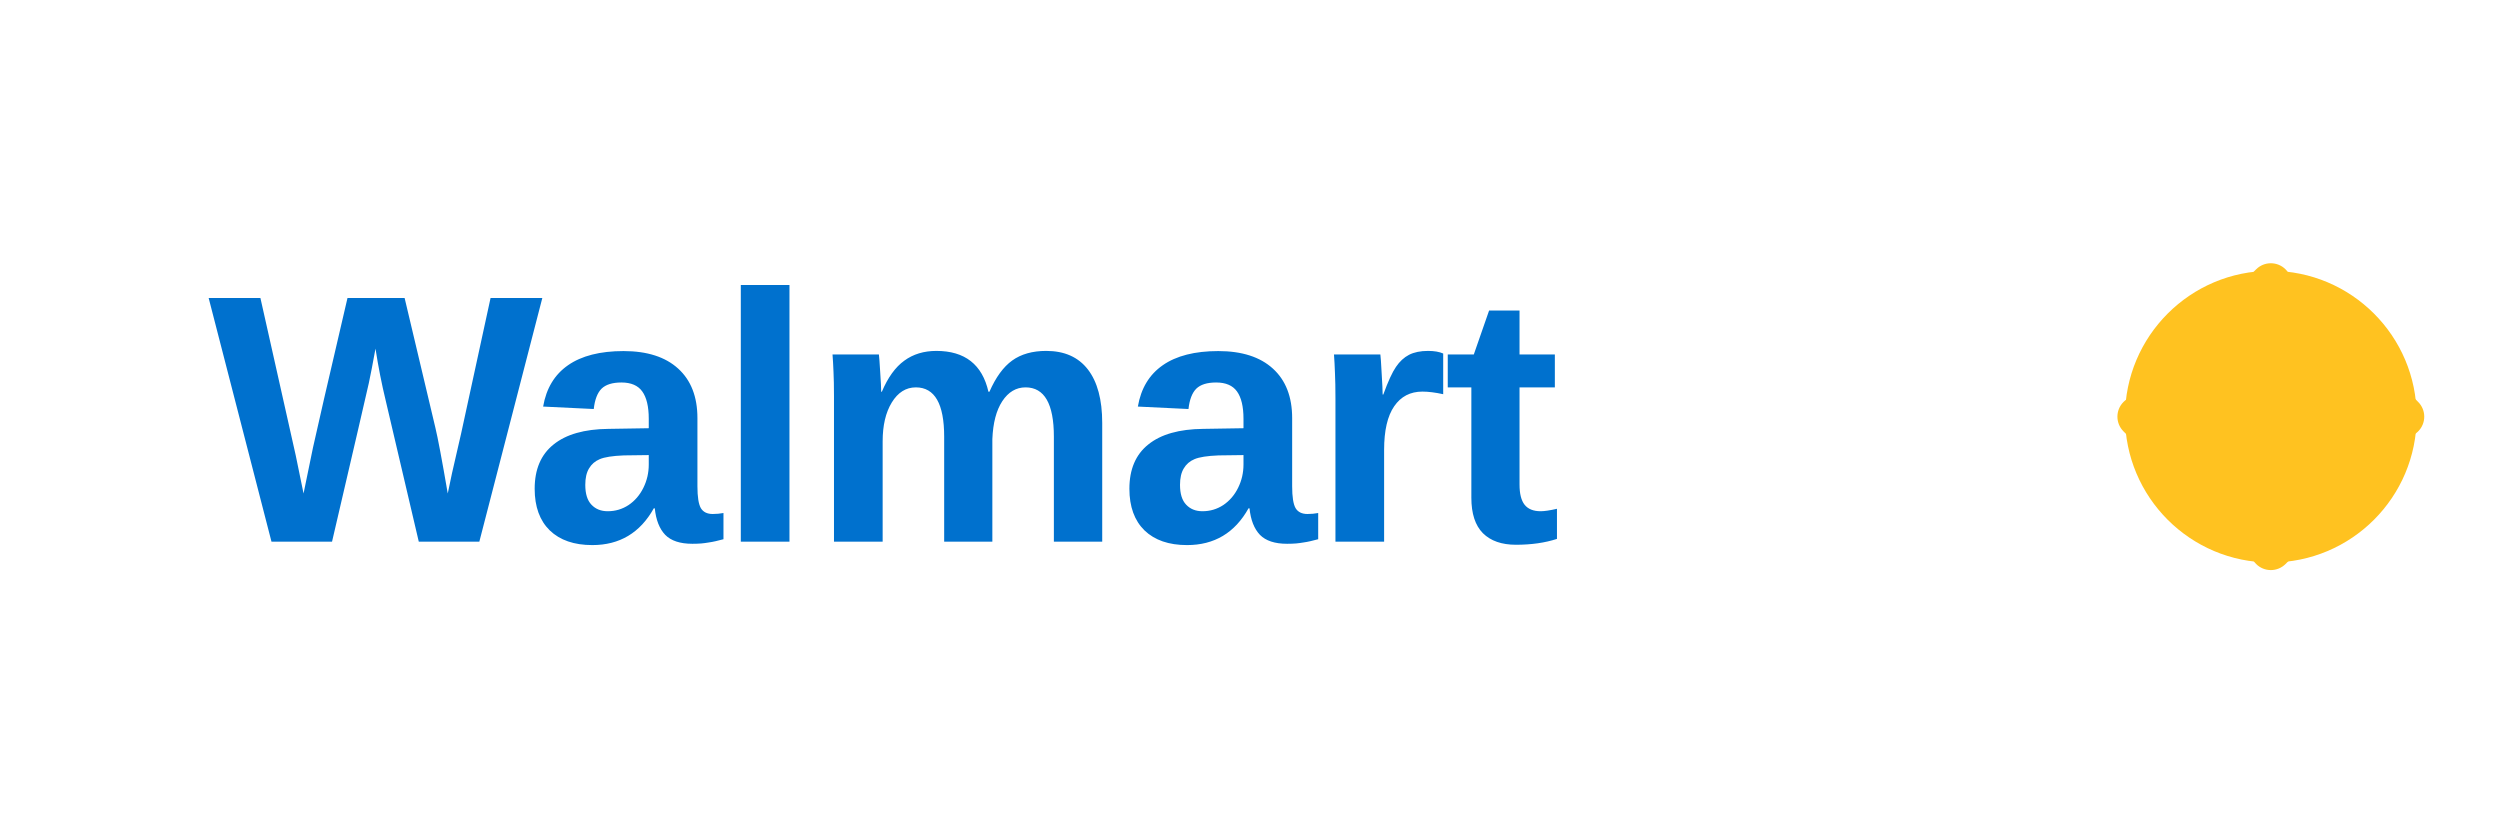
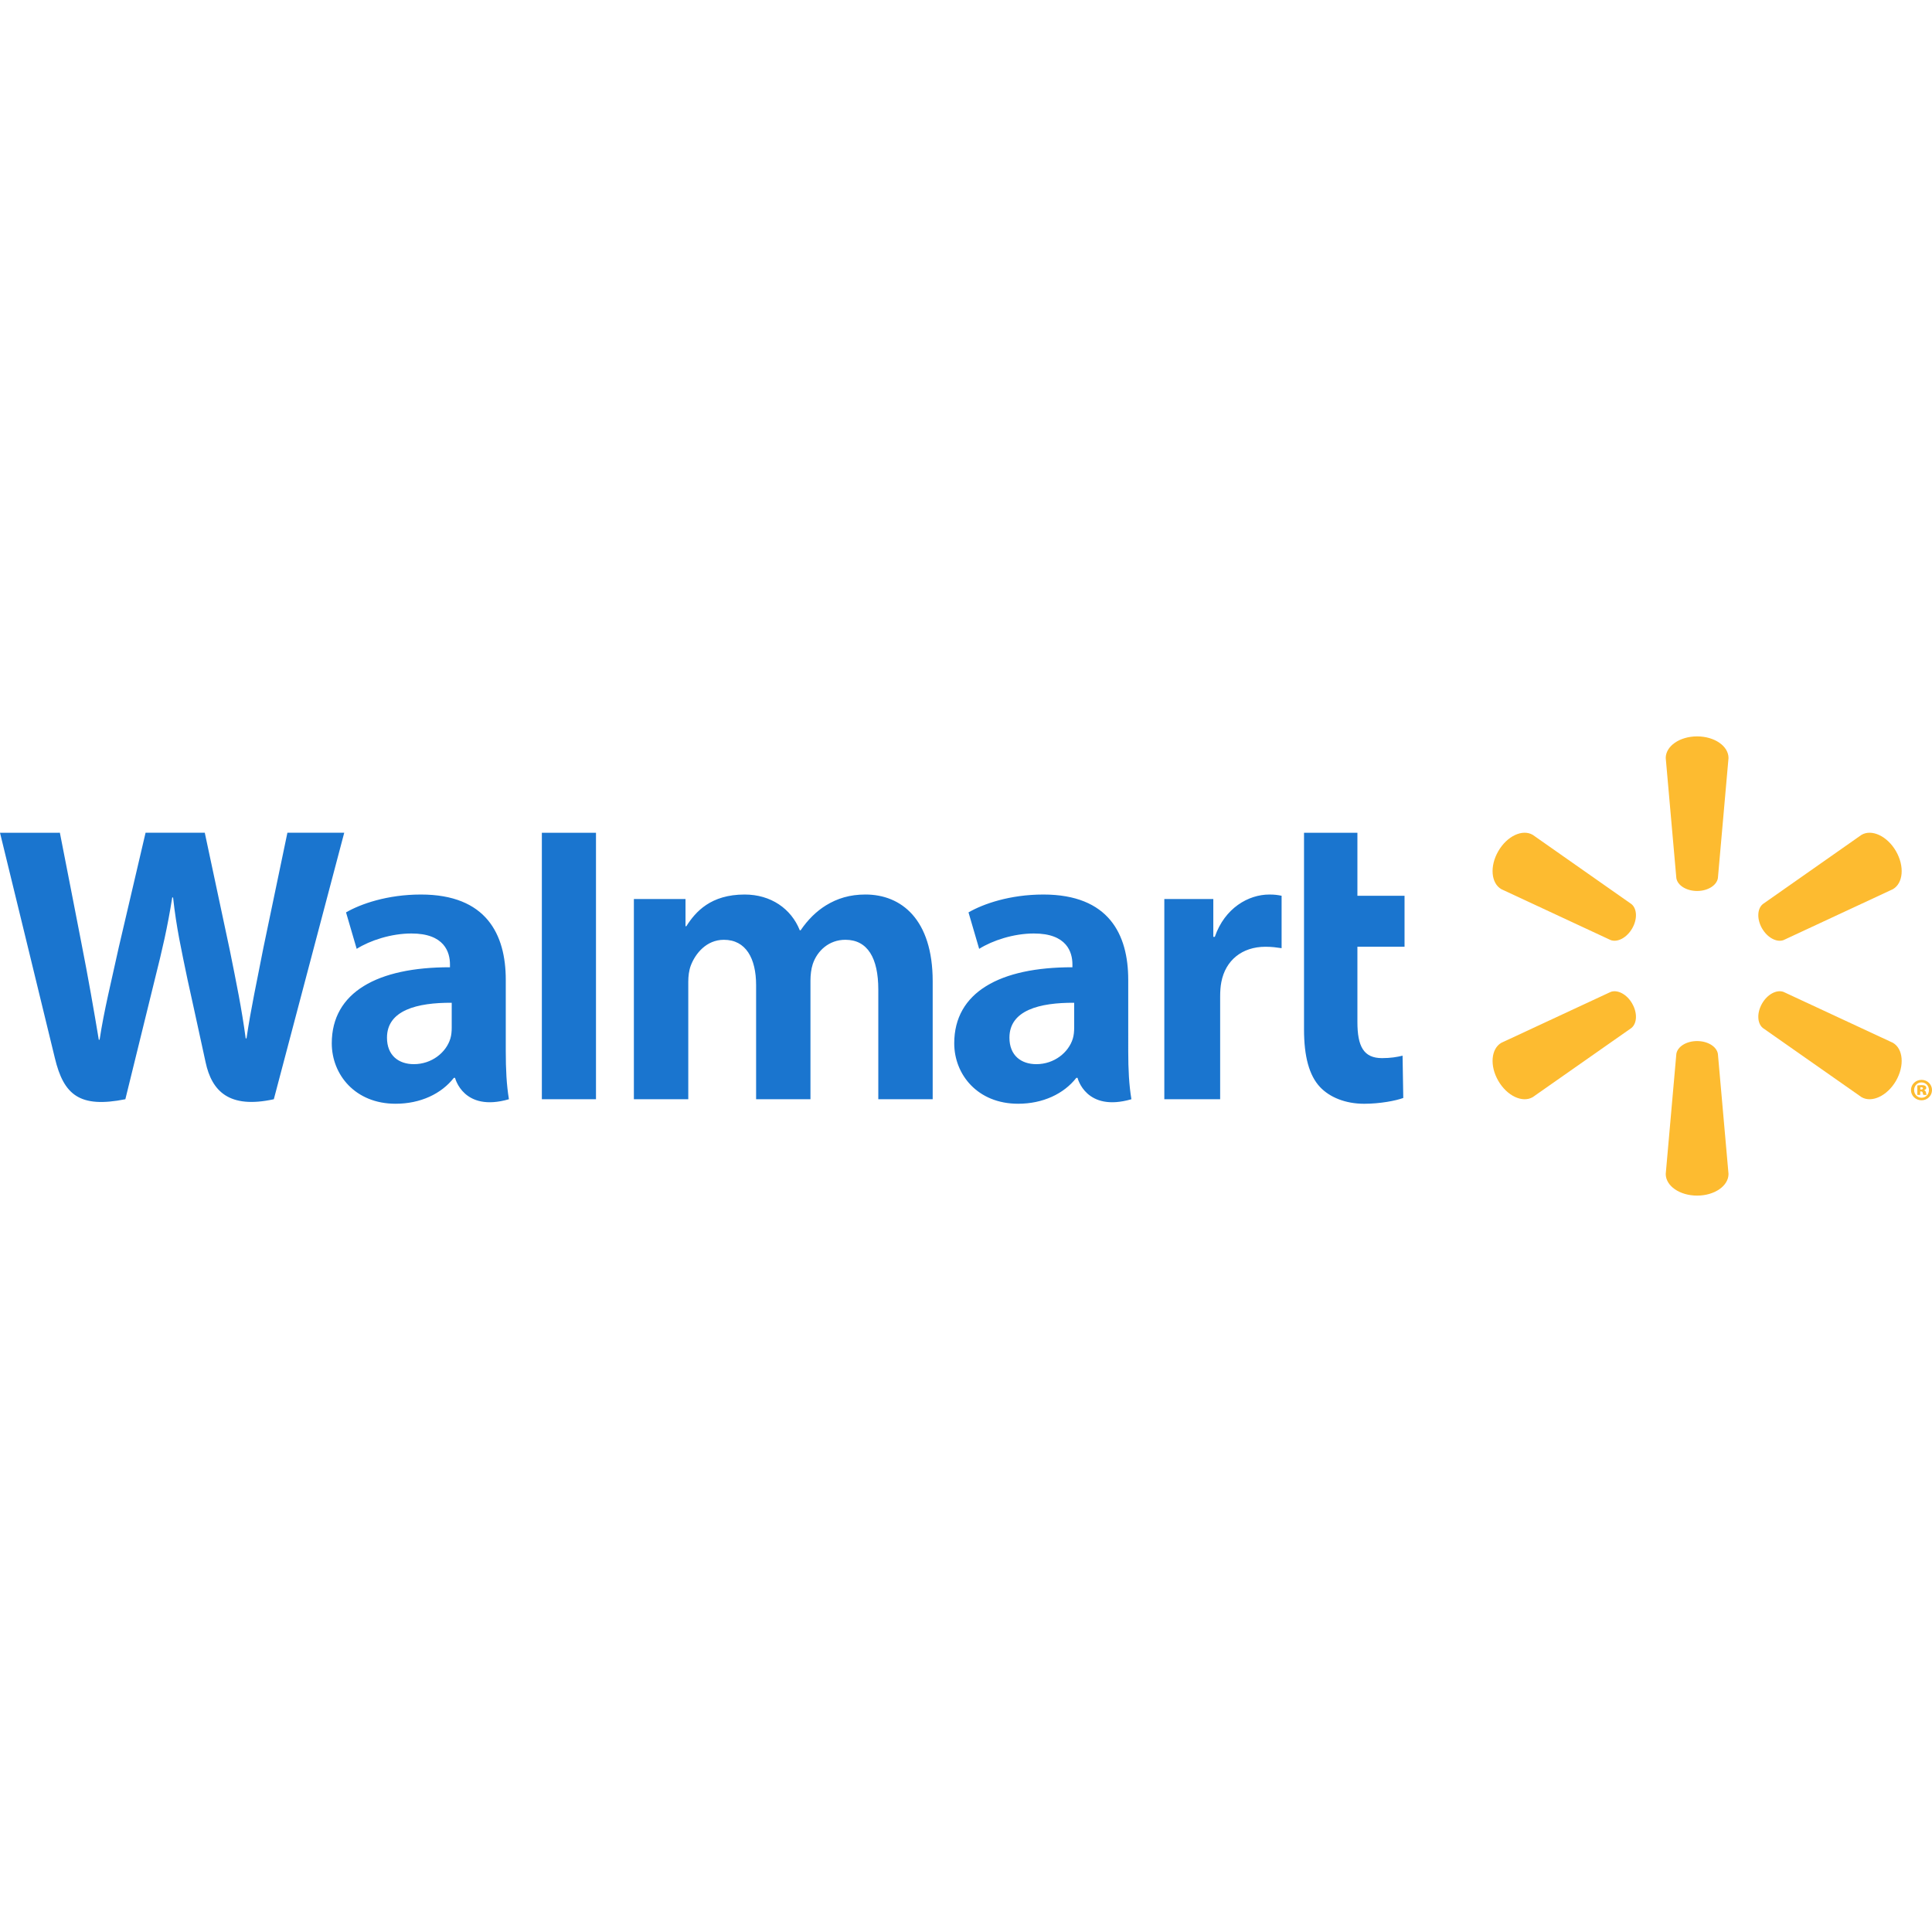
- <svg xmlns="http://www.w3.org/2000/svg" viewBox="0 0 240 80" width="240" height="80">
-   <text x="20" y="52" font-family="Bogle, Arial, sans-serif" font-weight="700" font-size="34" fill="#0071CE" letter-spacing="-0.5">Walmart</text>
-   <circle cx="218" cy="40" r="14" fill="#FFC220" />
-   <g fill="#FFC220" transform="translate(218,40)">
-     <rect x="-2" y="-14" width="4" height="10" rx="2" />
-     <rect x="-2" y="4" width="4" height="10" rx="2" />
-     <rect x="-14" y="-2" width="10" height="4" rx="2" />
-     <rect x="4" y="-2" width="10" height="4" rx="2" />
-     <rect x="-11" y="-11" width="4" height="10" rx="2" transform="rotate(45)" />
-     <rect x="-11" y="-11" width="4" height="10" rx="2" transform="rotate(135)" />
-     <rect x="-11" y="-11" width="4" height="10" rx="2" transform="rotate(225)" />
-     <rect x="-11" y="-11" width="4" height="10" rx="2" transform="rotate(315)" />
-   </g>
+ <svg xmlns="http://www.w3.org/2000/svg" width="800px" height="800px" viewBox="-384.501 -38.04 901.319 901.319">
+   <path d="M407.22 377.62c5.02 0 9.152-2.61 9.71-5.982l4.956-56.05c0-5.54-6.49-10.088-14.65-10.088-8.152 0-14.636 4.548-14.636 10.089l4.953 56.049c.545 3.371 4.677 5.982 9.684 5.982h-.017M376.927 395.127c2.518-4.342 2.328-9.222-.326-11.39l-46.07-32.317c-4.79-2.774-11.972.565-16.048 7.634-4.09 7.06-3.365 14.945 1.412 17.72l51.013 23.752c3.189 1.182 7.537-1.093 10.035-5.432l-.016.033M437.54 395.097c2.514 4.339 6.84 6.615 10.032 5.432l51.013-23.752c4.807-2.774 5.49-10.66 1.438-17.72-4.096-7.062-11.291-10.408-16.068-7.634l-46.073 32.317c-2.634 2.165-2.83 7.049-.326 11.39l-.016-.033M407.22 447.635c5.02 0 9.152 2.588 9.71 5.963l4.956 56.042c0 5.557-6.49 10.095-14.65 10.095-8.152 0-14.636-4.538-14.636-10.095l4.953-56.042c.545-3.375 4.677-5.963 9.684-5.963h-.017M437.54 430.124c2.514-4.351 6.84-6.607 10.032-5.411l51.013 23.736c4.807 2.777 5.49 10.67 1.438 17.736-4.096 7.039-11.291 10.394-16.068 7.624l-46.073-32.287c-2.634-2.182-2.83-7.069-.326-11.407h-.02M376.927 430.118c2.518 4.335 2.328 9.222-.326 11.408l-46.07 32.286c-4.79 2.77-11.972-.585-16.048-7.624-4.09-7.066-3.365-14.959 1.412-17.736l51.013-23.736c3.189-1.196 7.537 1.06 10.035 5.412h-.016" fill="#fdbb30" />
+   <path d="M116.622 441.42c0 1.72-.153 3.494-.624 5.052-1.954 6.471-8.654 11.943-17.036 11.943-6.989 0-12.54-3.97-12.54-12.355 0-12.833 14.125-16.377 30.204-16.288l-.004 11.647zm25.22-22.364c0-21.161-9.042-39.781-39.594-39.781-15.683 0-28.13 4.405-34.924 8.331l4.976 17.012c6.209-3.92 16.105-7.165 25.47-7.165 15.497-.043 18.035 8.776 18.035 14.42v1.336c-33.781-.05-55.135 11.647-55.135 35.475 0 14.56 10.876 28.197 29.782 28.197 11.617 0 21.347-4.637 27.17-12.072h.575s3.853 16.142 25.124 9.966c-1.11-6.713-1.475-13.879-1.475-22.496l-.003-33.223M-384.5 350.457s22.075 90.454 25.6 105.134c4.112 17.135 11.523 23.443 32.88 19.184l13.783-56.078c3.495-13.936 5.834-23.872 8.086-38.034h.392c1.581 14.312 3.824 24.141 6.7 38.08 0 0 5.608 25.46 8.485 38.828 2.88 13.364 10.896 21.792 31.818 17.204l32.844-124.322h-26.51l-11.218 53.753c-3.016 15.64-5.75 27.875-7.86 42.18h-.375c-1.917-14.179-4.358-25.915-7.421-41.157l-11.67-54.776h-27.626l-12.49 53.395c-3.535 16.23-6.85 29.33-8.95 43.159h-.382c-2.156-13.022-5.026-29.493-8.132-45.196 0 0-7.415-38.193-10.023-51.358l-27.931.004M-173.766 441.42c0 1.72-.153 3.494-.631 5.052-1.95 6.471-8.654 11.943-17.036 11.943-6.99 0-12.533-3.97-12.533-12.355 0-12.833 14.121-16.377 30.203-16.288l-.003 11.647zm25.217-22.364c0-21.161-9.042-39.781-39.588-39.781-15.687 0-28.144 4.405-34.934 8.331l4.97 17.012c6.208-3.92 16.104-7.165 25.472-7.165 15.508-.043 18.046 8.776 18.046 14.42v1.336c-33.795-.05-55.139 11.647-55.139 35.475 0 14.56 10.87 28.197 29.762 28.197 11.633 0 21.357-4.637 27.187-12.072h.568s3.864 16.142 25.13 9.966c-1.112-6.713-1.474-13.879-1.474-22.496v-33.223M-106.463 448.385v-97.928h-25.25v124.322h25.25v-26.394M223.853 350.457v91.71c0 12.65 2.385 21.503 7.47 26.921 4.456 4.737 11.777 7.803 20.557 7.803 7.468 0 14.81-1.425 18.275-2.71l-.326-19.726c-2.578.63-5.538 1.14-9.59 1.14-8.604 0-11.481-5.512-11.481-16.863v-35.09h21.988v-23.79h-21.988v-29.395h-24.905M158.679 381.384v93.395h26.047v-47.82c0-2.585.156-4.837.565-6.897 1.927-10.022 9.587-16.42 20.59-16.42 3.016 0 5.175.328 7.514.66v-24.45c-1.963-.391-3.295-.574-5.737-.574-9.72 0-20.779 6.272-25.42 19.726h-.704v-17.62h-22.855M-88.783 381.384v93.395h25.377v-54.767c0-2.57.302-5.288 1.192-7.644 2.103-5.514 7.235-11.972 15.424-11.972 10.245 0 15.029 8.657 15.029 21.151v53.225h25.357v-55.434c0-2.452.335-5.408 1.06-7.57 2.082-6.276 7.61-11.379 15.224-11.379 10.381 0 15.364 8.505 15.364 23.211v51.169h25.374v-55.01c0-29.007-14.73-40.49-31.36-40.49-7.358 0-13.172 1.843-18.43 5.065-4.415 2.72-8.375 6.574-11.83 11.64h-.375c-4.01-10.065-13.445-16.7-25.74-16.7-15.795 0-22.894 8.007-27.2 14.797h-.378v-12.69h-24.088" fill="#1a75cf" />
+   <path d="M511.38 470.238h.383c.508 0 .834-.21.834-.522 0-.355-.306-.548-.778-.548-.162 0-.328.033-.438.033v1.046-.01zm-.059 2.518h-1.349v-4.395c.306-.06 1.02-.167 1.934-.167.993 0 1.438.14 1.764.36.275.192.475.52.475.963 0 .451-.415.833-1.027 1v.056c.499.133.771.495.914 1.13.136.634.22.893.305 1.056h-1.528c-.133-.163-.212-.552-.302-.94-.086-.445-.296-.668-.747-.668h-.442l.003 1.605zm.558-5.827c-1.937 0-3.398 1.578-3.398 3.59 0 1.96 1.465 3.559 3.451 3.559 1.994.033 3.459-1.598 3.459-3.591 0-1.984-1.465-3.558-3.482-3.558h-.03zm.087-1.193c2.7 0 4.853 2.126 4.853 4.75 0 2.655-2.153 4.784-4.89 4.784s-4.917-2.132-4.917-4.783c0-2.625 2.183-4.75 4.917-4.75h.03" fill="#fdbb30" />
</svg>
